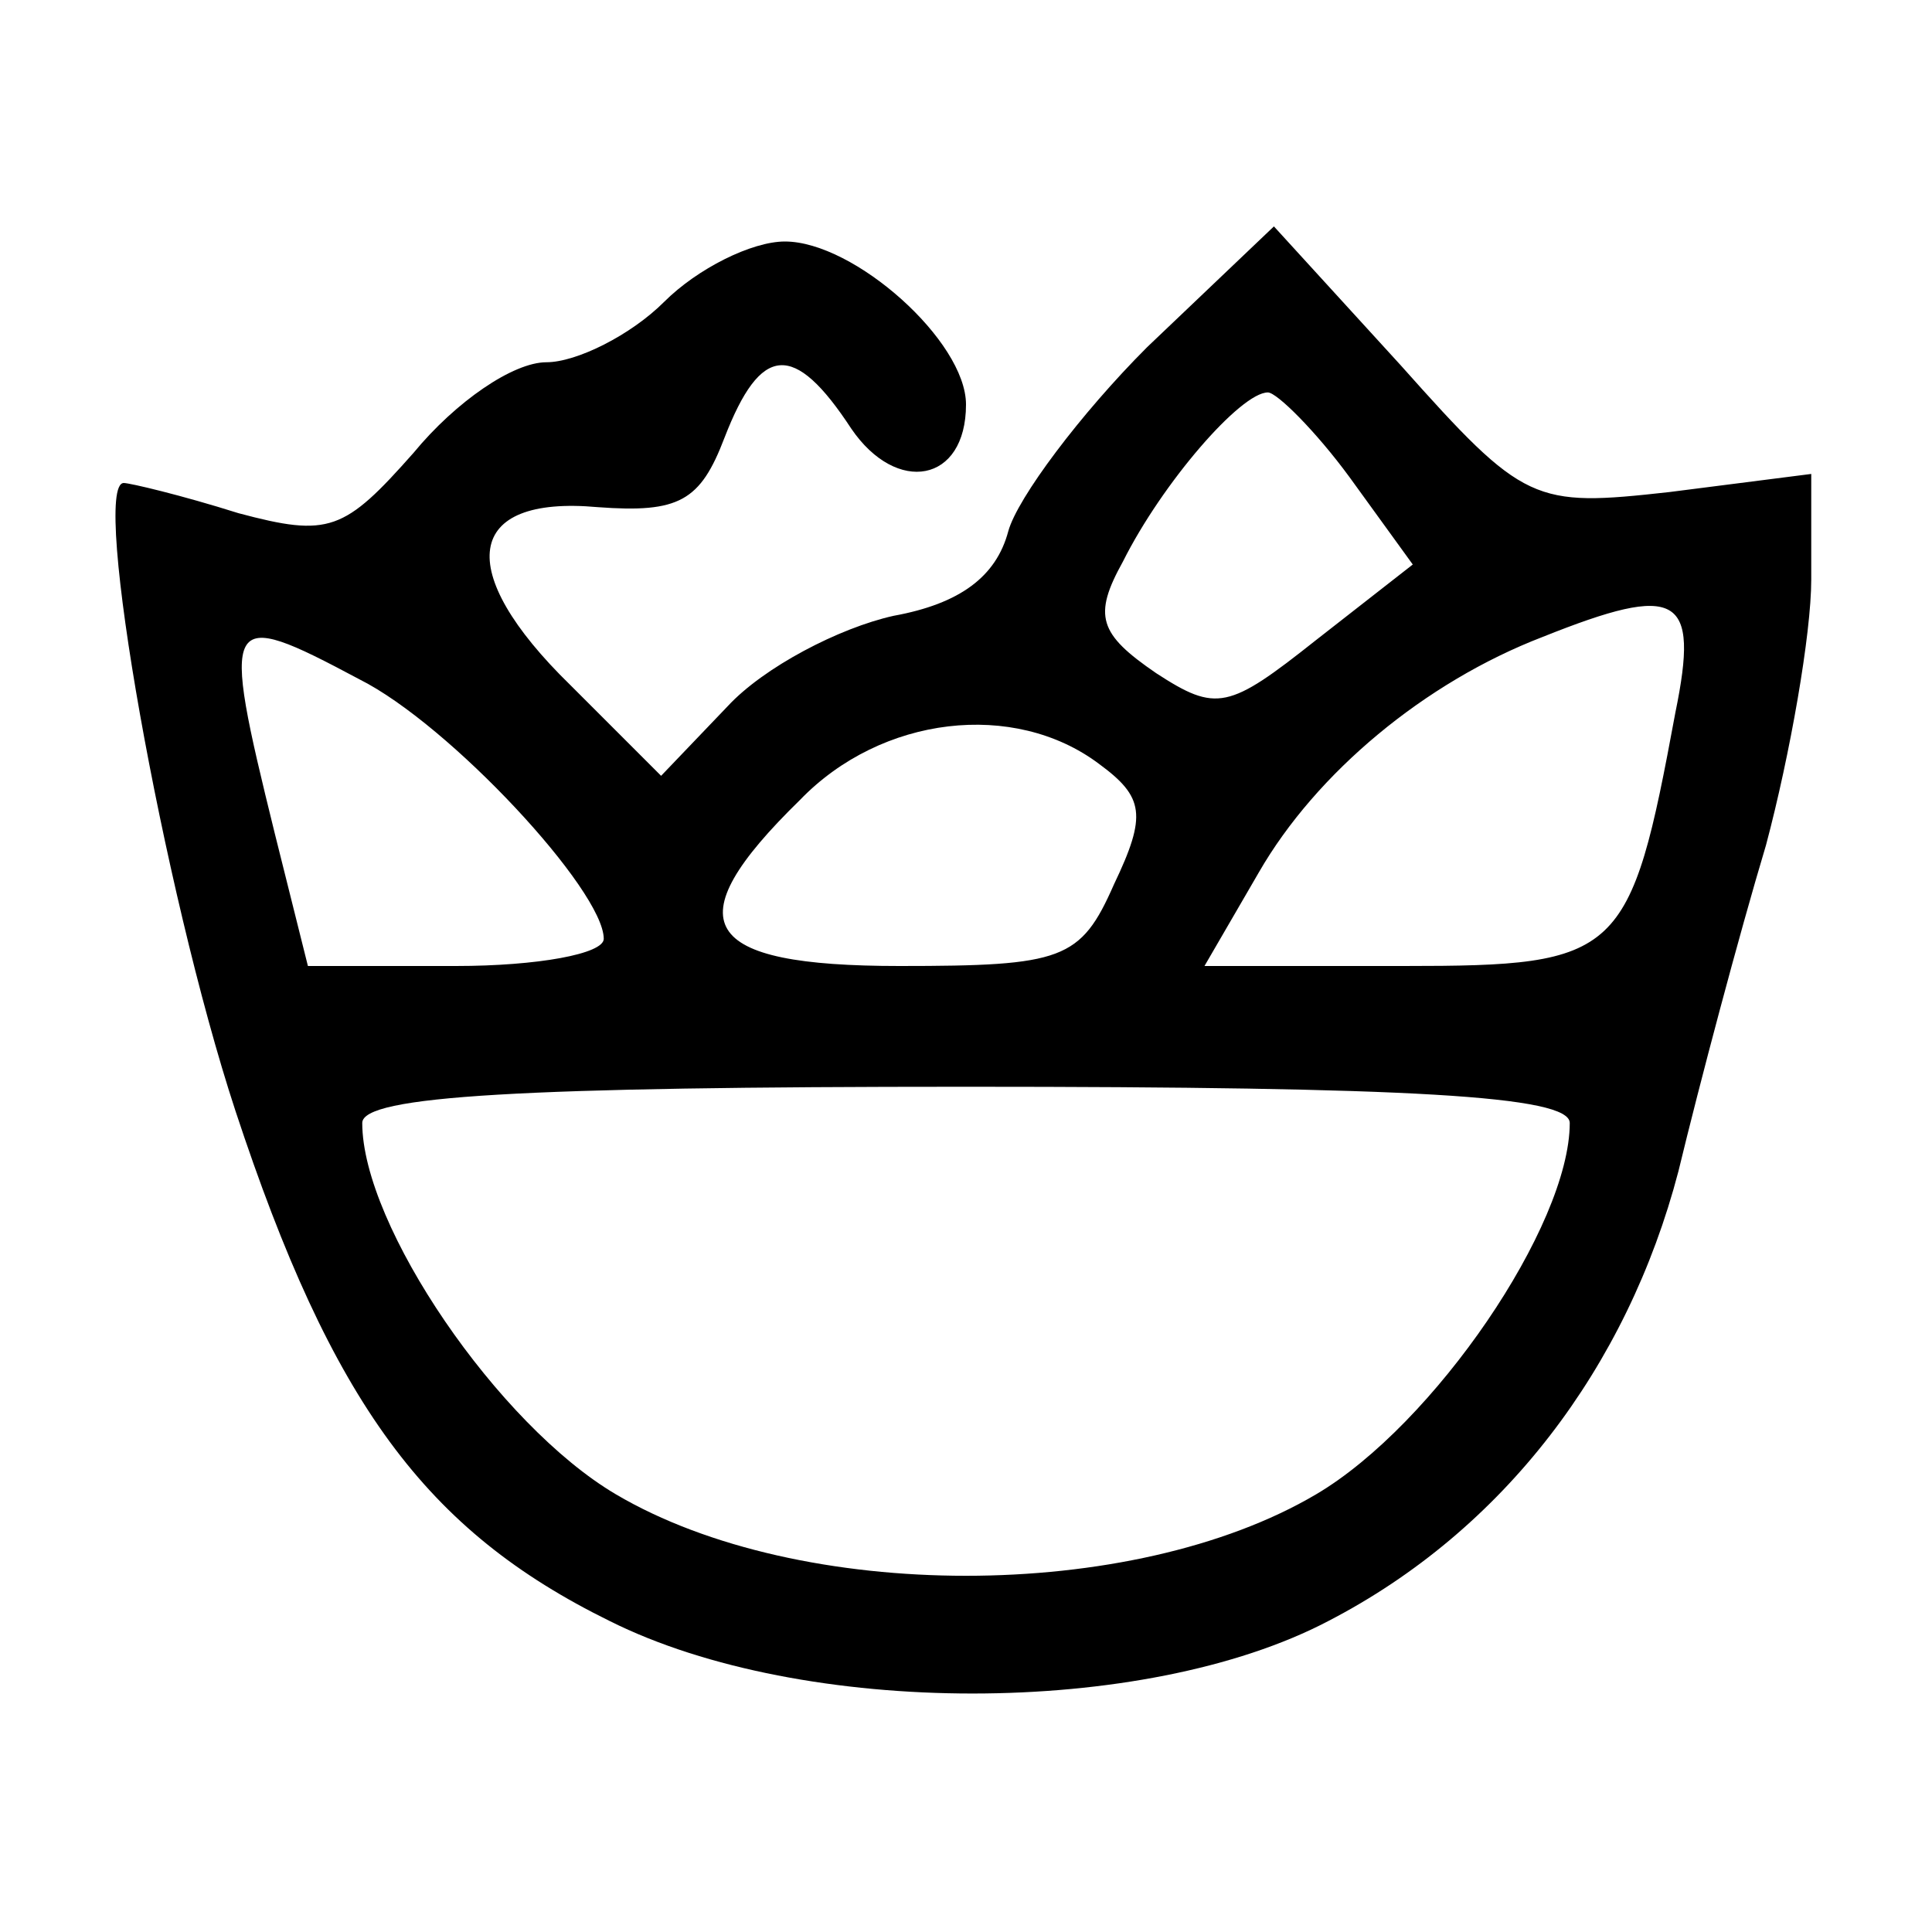
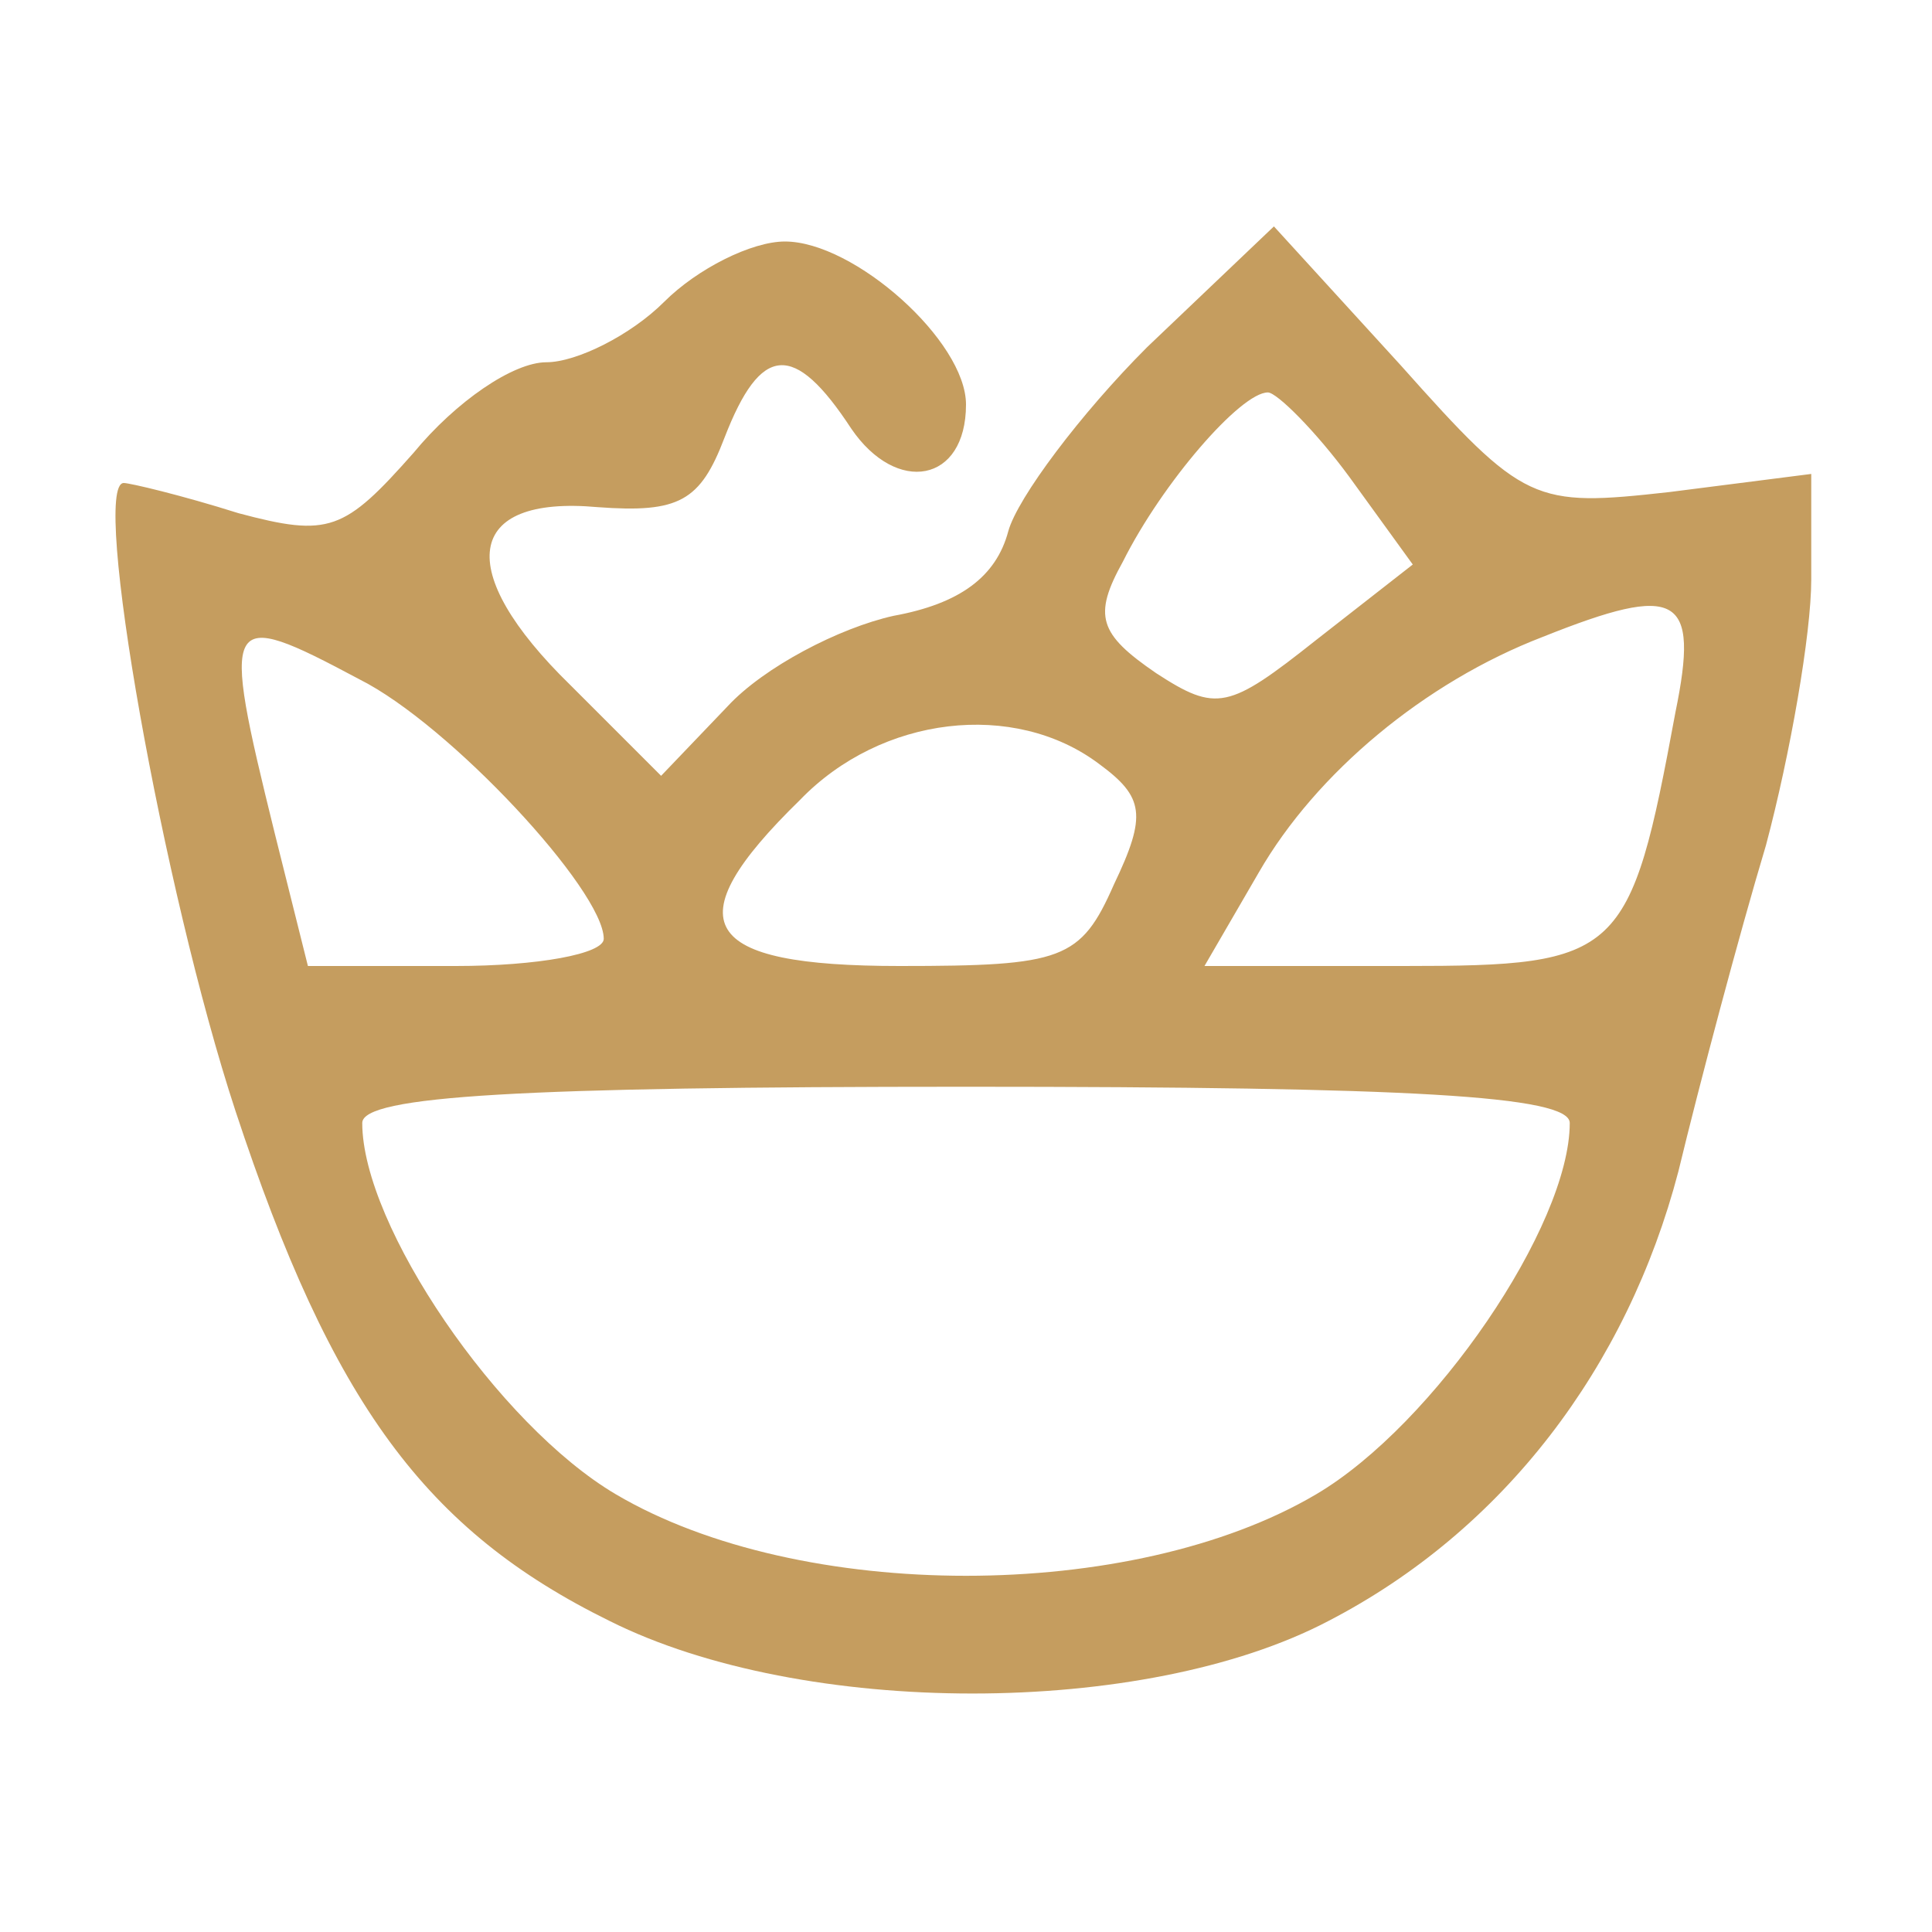
<svg xmlns="http://www.w3.org/2000/svg" version="1.0" width="64pt" height="64pt" viewBox="0 0 64 64" preserveAspectRatio="xMidYMid meet">
-   <g transform="translate(0,64) scale(0.1,-0.1)" fill="#000000" stroke="none">
+   <g transform="translate(0,64) scale(0.1,-0.1)" fill="#c59d5f" stroke="none">
    <path d="M220 540 c-11 -11 -29 -20 -39 -20 -11 0 -30 -13 -44 -30 -23 -26 -28 -28 -58 -20 -19 6 -36 10 -38 10 -11 0 13 -135 37 -208 32 -97 63 -139 124 -169 64 -32 177 -32 238 0 58 30 99 84 116 149 7 29 20 78 29 108 8 30 15 70 15 88 l0 35 -47 -6 c-45 -5 -48 -4 -89 42 l-42 46 -42 -40 c-22 -22 -43 -50 -46 -61 -4 -15 -16 -24 -38 -28 -18 -4 -43 -17 -55 -30 l-22 -23 -30 30 c-39 38 -35 63 9 59 27 -2 34 2 42 23 12 31 23 32 42 3 15 -22 38 -18 38 8 0 21 -37 54 -60 54 -11 0 -29 -9 -40 -20z m227 -58 l21 -29 -32 -25 c-29 -23 -33 -24 -53 -11 -19 13 -21 19 -11 37 13 26 39 56 48 56 3 0 16 -13 27 -28z m108 -78 c-15 -81 -18 -84 -90 -84 l-66 0 18 31 c19 33 55 63 94 78 45 18 52 14 44 -25z m-436 11 c30 -15 81 -70 81 -86 0 -5 -22 -9 -49 -9 l-49 0 -11 44 c-18 73 -17 75 28 51z m245 -28 c15 -11 16 -17 5 -40 -11 -25 -17 -27 -71 -27 -66 0 -75 14 -33 55 27 28 71 33 99 12z m156 -119 c0 -34 -45 -100 -84 -123 -61 -36 -171 -36 -232 0 -39 23 -84 89 -84 123 0 9 53 12 200 12 147 0 200 -3 200 -12z" />
  </g>
</svg>
